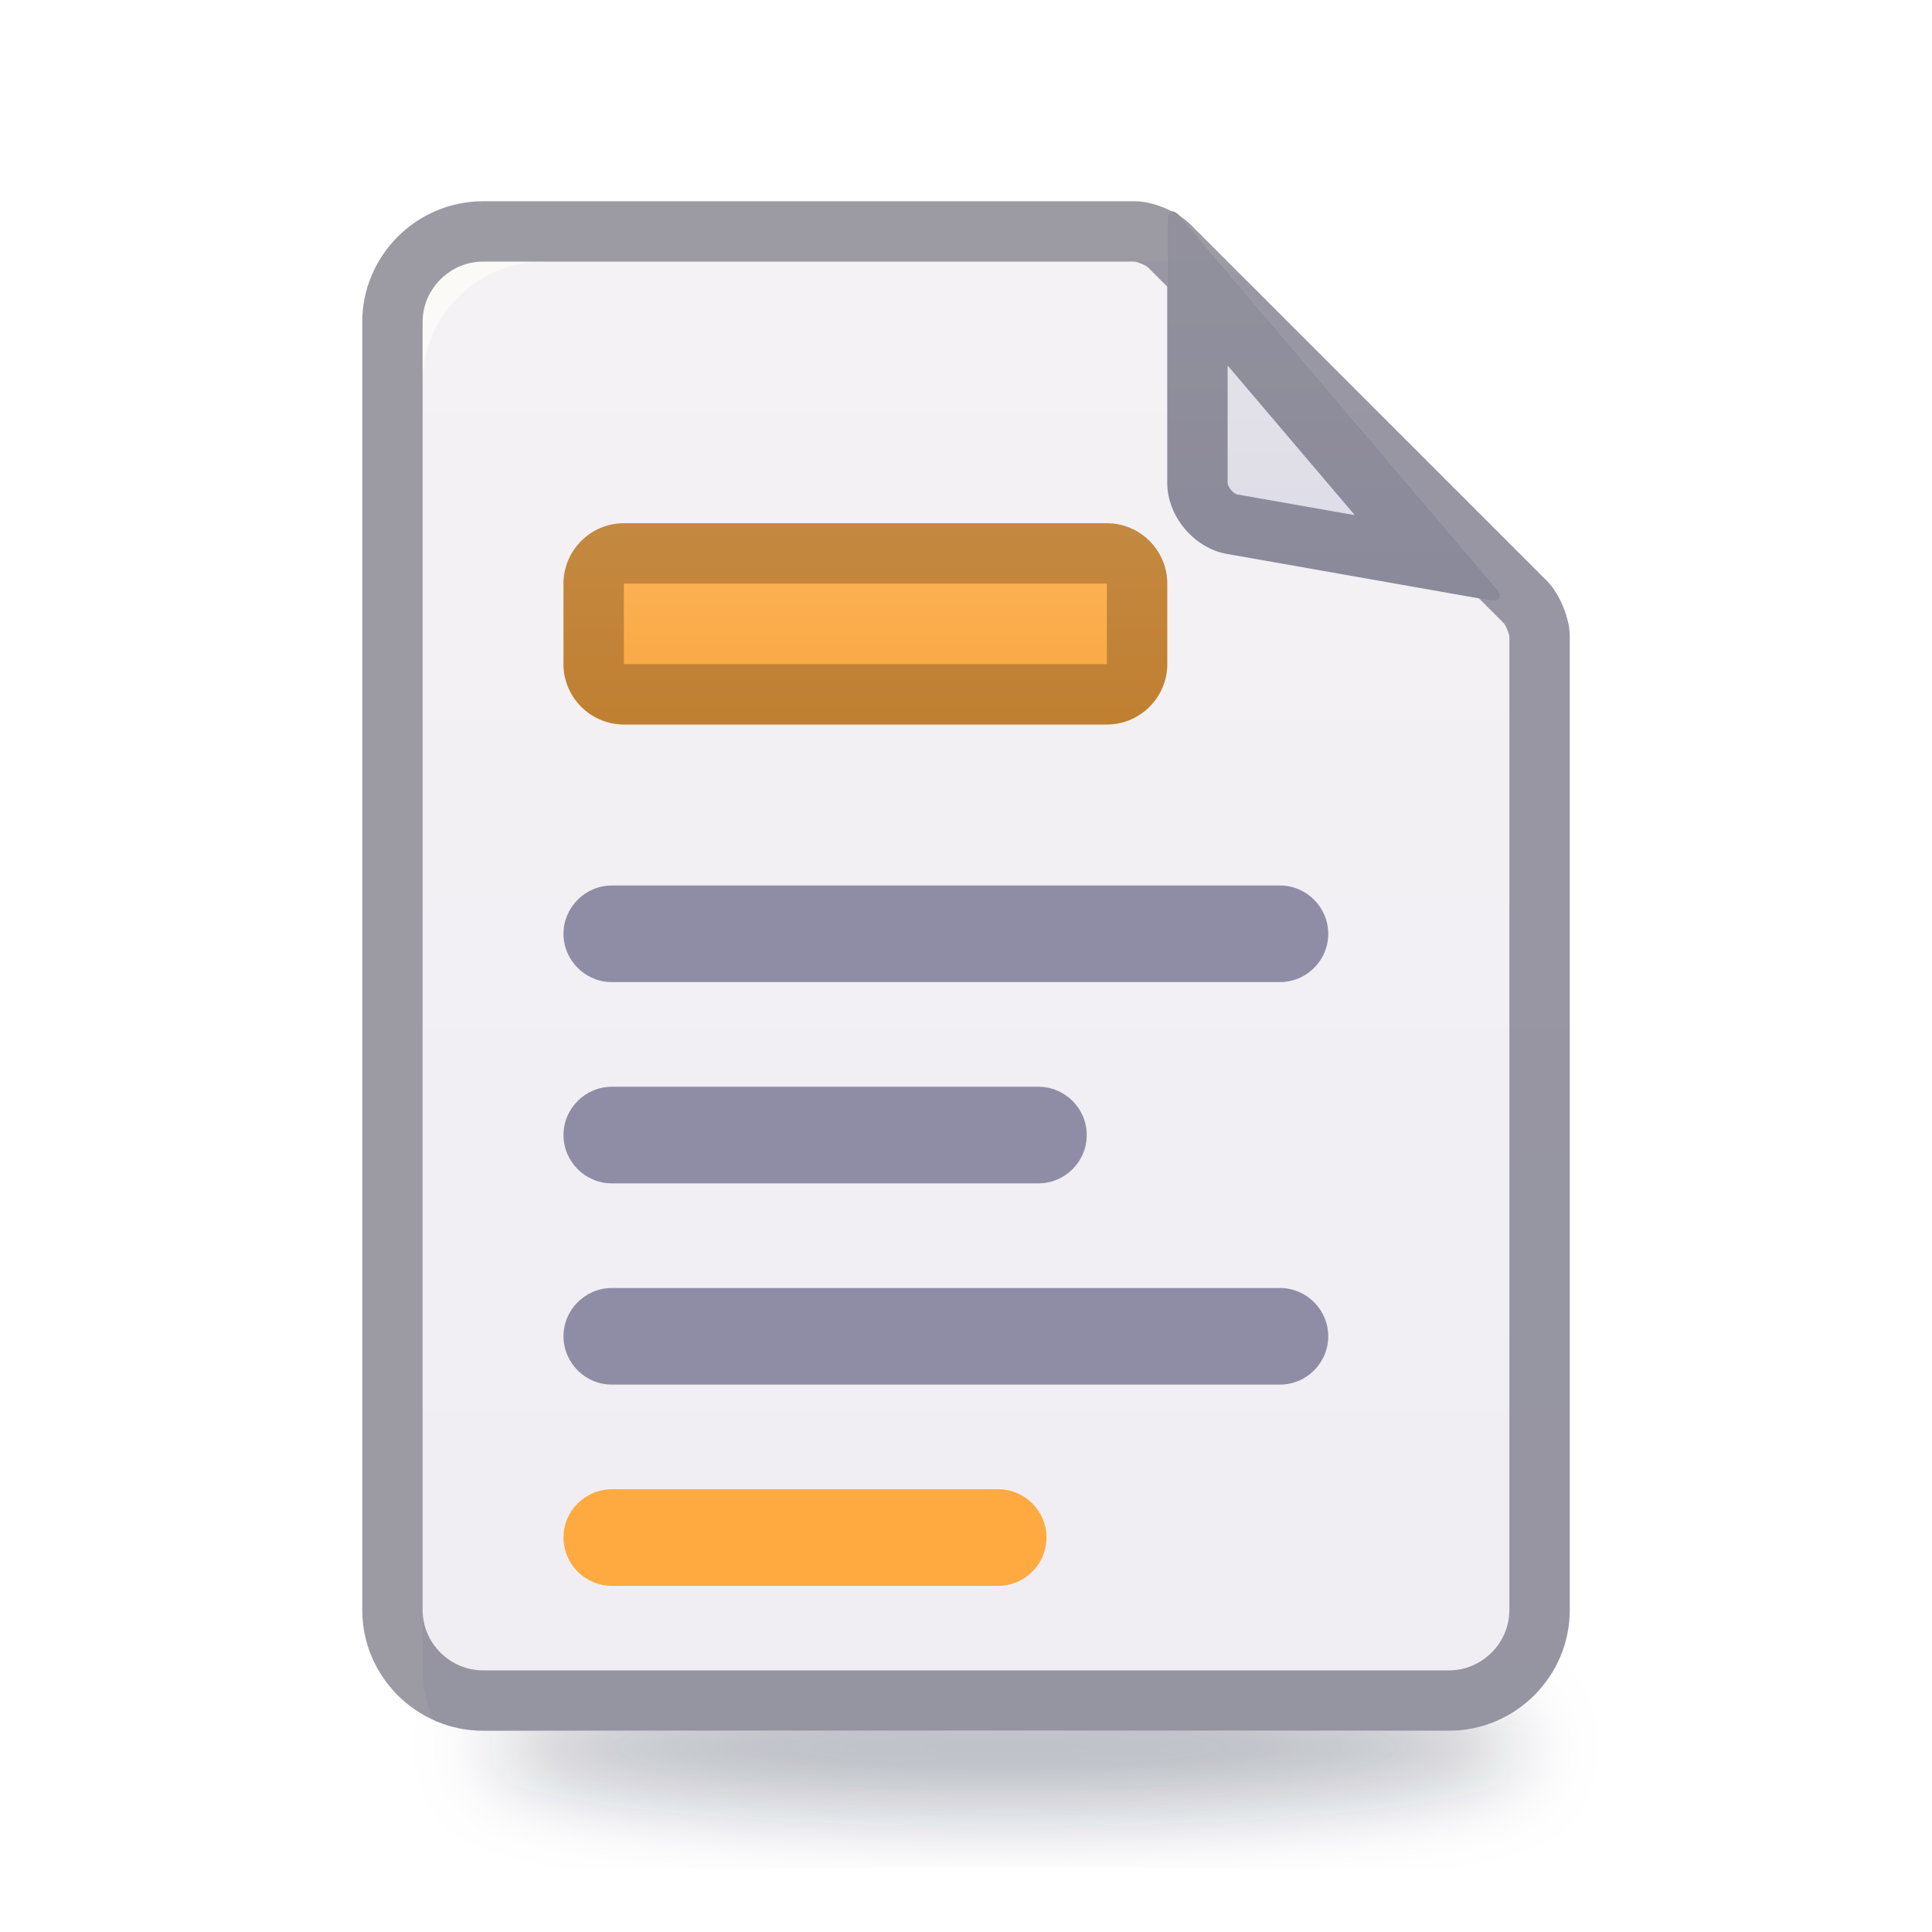
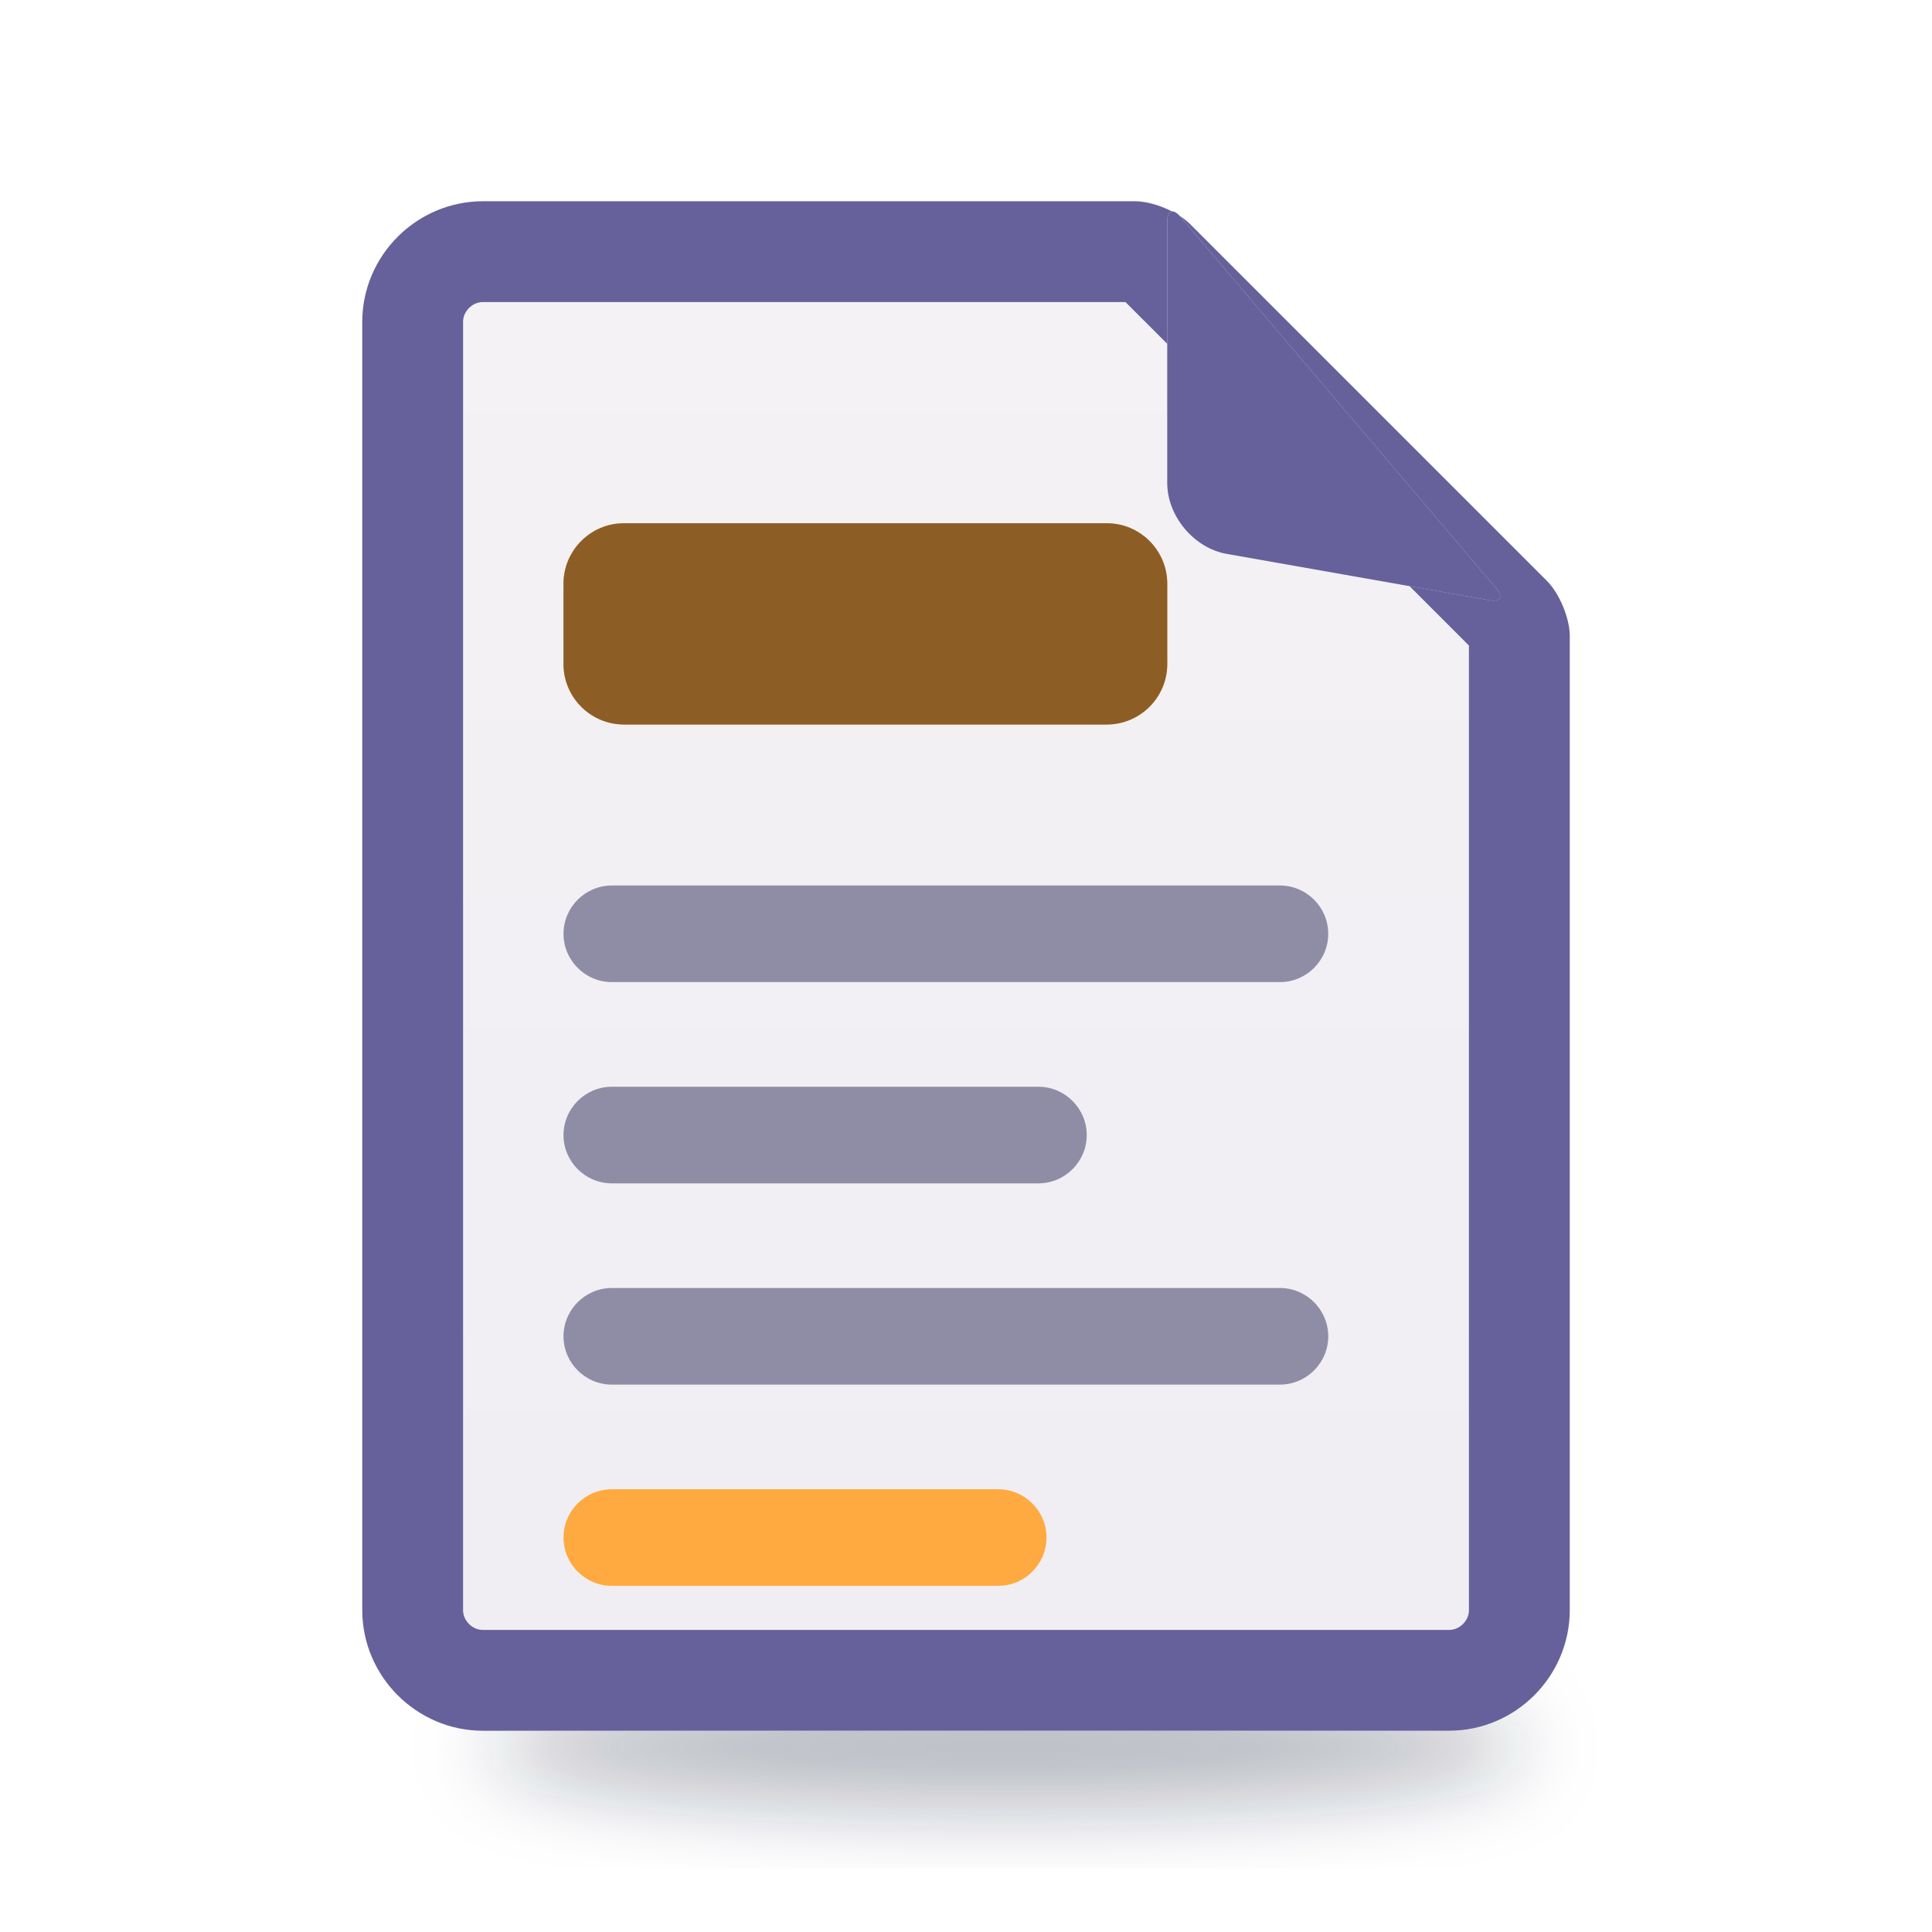
<svg xmlns="http://www.w3.org/2000/svg" viewBox="0 0 48 48" width="48" height="48">
  <defs>
    <filter id="e-rtf-32-b1" x="-50%" y="-50%" width="200%" height="200%">
      <feGaussianBlur stdDeviation="1" />
    </filter>
    <linearGradient id="e-rtf-32-gf5f2f5efedf3" x1="0" y1="0" x2="0" y2="1">
      <stop offset="0" stop-color="#f5f2f5" />
      <stop offset="1" stop-color="#efedf3" />
    </linearGradient>
    <clipPath id="e-rtf-32-c1">
      <path d="M9 8 C9 6.35 10.35 5 12 5 L28.2 5 C28.64 5 29.255 5.255 29.566 5.566 L38.434 14.434 C38.745 14.745 39 15.36 39 15.8 L39 40 C39 41.65 37.65 43 36 43 L12 43 C10.35 43 9 41.65 9 40 Z" clip-rule="evenodd" />
    </clipPath>
    <linearGradient id="e-rtf-32-ge8e6eadcdae6" x1="0" y1="0" x2="0" y2="1">
      <stop offset="0" stop-color="#e8e6ea" />
      <stop offset="1" stop-color="#dcdae6" />
    </linearGradient>
    <clipPath id="e-rtf-32-c2">
      <path d="M29.324 5.381 C29.146 5.171 29 5.225 29 5.5 L29 12 C29 12.825 29.665 13.617 30.477 13.761 L37.008 14.913 C37.278 14.961 37.354 14.829 37.176 14.619 Z" clip-rule="evenodd" />
    </clipPath>
    <linearGradient id="e-rtf-32-gffb55af7a53e" x1="0" y1="0" x2="0" y2="1">
      <stop offset="0" stop-color="#ffb55a" />
      <stop offset="1" stop-color="#f7a53e" />
    </linearGradient>
    <clipPath id="e-rtf-32-c3">
      <path d="M14 14.5 C14 13.675 14.675 13 15.5 13 L27.5 13 C28.325 13 29 13.675 29 14.5 L29 16.5 C29 17.325 28.325 18 27.5 18 L15.5 18 C14.675 18 14 17.325 14 16.5 Z" clip-rule="evenodd" />
    </clipPath>
  </defs>
  <ellipse cx="25" cy="43.4" rx="12.9" ry="1.5" fill="#0a1230" opacity="0.3" filter="url(#e-rtf-32-b1)" />
  <path d="M9 8 C9 6.35 10.35 5 12 5 L28.2 5 C28.64 5 29.255 5.255 29.566 5.566 L38.434 14.434 C38.745 14.745 39 15.36 39 15.8 L39 40 C39 41.65 37.65 43 36 43 L12 43 C10.35 43 9 41.65 9 40 Z" fill="#fbfaf6" fill-rule="evenodd" />
  <g clip-path="url(#e-rtf-32-c1)">
    <path d="M9 8 C9 6.35 10.35 5 12 5 L28.2 5 C28.64 5 29.255 5.255 29.566 5.566 L38.434 14.434 C38.745 14.745 39 15.36 39 15.8 L39 40 C39 41.65 37.65 43 36 43 L12 43 C10.35 43 9 41.65 9 40 Z" fill="url(#e-rtf-32-gf5f2f5efedf3)" fill-rule="evenodd" transform="translate(1.5 1.5)" />
  </g>
  <g clip-path="url(#e-rtf-32-c1)">
-     <path d="M9 8 C9 6.35 10.35 5 12 5 L28.2 5 C28.64 5 29.255 5.255 29.566 5.566 L38.434 14.434 C38.745 14.745 39 15.36 39 15.8 L39 40 C39 41.65 37.65 43 36 43 L12 43 C10.35 43 9 41.65 9 40 Z" fill="none" stroke="#2a2840" stroke-width="3" stroke-opacity="0.45" />
+     <path d="M9 8 C9 6.35 10.35 5 12 5 L28.2 5 C28.64 5 29.255 5.255 29.566 5.566 L38.434 14.434 C38.745 14.745 39 15.36 39 15.8 L39 40 C39 41.65 37.65 43 36 43 L12 43 C10.35 43 9 41.65 9 40 Z" fill="none" stroke="#66619b" stroke-width="5.01" stroke-opacity="1" />
  </g>
  <path d="M29.324 5.381 C29.146 5.171 29 5.225 29 5.5 L29 12 C29 12.825 29.665 13.617 30.477 13.761 L37.008 14.913 C37.278 14.961 37.354 14.829 37.176 14.619 Z" fill="url(#e-rtf-32-ge8e6eadcdae6)" fill-rule="evenodd" />
  <g clip-path="url(#e-rtf-32-c2)">
-     <path d="M29.324 5.381 C29.146 5.171 29 5.225 29 5.5 L29 12 C29 12.825 29.665 13.617 30.477 13.761 L37.008 14.913 C37.278 14.961 37.354 14.829 37.176 14.619 Z" fill="none" stroke="#2a2840" stroke-width="3" stroke-opacity="0.45" />
+     <path d="M29.324 5.381 C29.146 5.171 29 5.225 29 5.5 L29 12 C29 12.825 29.665 13.617 30.477 13.761 L37.008 14.913 C37.278 14.961 37.354 14.829 37.176 14.619 Z" fill="none" stroke="#66619b" stroke-width="5.01" stroke-opacity="1" />
  </g>
  <path d="M14 14.5 C14 13.675 14.675 13 15.5 13 L27.5 13 C28.325 13 29 13.675 29 14.5 L29 16.5 C29 17.325 28.325 18 27.5 18 L15.5 18 C14.675 18 14 17.325 14 16.5 Z" fill="url(#e-rtf-32-gffb55af7a53e)" fill-rule="evenodd" />
  <g clip-path="url(#e-rtf-32-c3)">
-     <path d="M14 14.5 C14 13.675 14.675 13 15.5 13 L27.5 13 C28.325 13 29 13.675 29 14.5 L29 16.5 C29 17.325 28.325 18 27.5 18 L15.5 18 C14.675 18 14 17.325 14 16.5 Z" fill="none" stroke="#7d5422" stroke-width="3" stroke-opacity="0.45" />
+     <path d="M14 14.5 C14 13.675 14.675 13 15.5 13 L27.5 13 C28.325 13 29 13.675 29 14.5 L29 16.5 C29 17.325 28.325 18 27.5 18 L15.5 18 C14.675 18 14 17.325 14 16.5 Z" fill="none" stroke="#8c5e26" stroke-width="5.01" stroke-opacity="1" />
  </g>
  <path d="M14 23.2 C14 22.54 14.54 22 15.2 22 L31.8 22 C32.46 22 33 22.54 33 23.2 L33 23.2 C33 23.86 32.46 24.4 31.8 24.4 L15.2 24.4 C14.54 24.4 14 23.86 14 23.2 Z" fill="#8f8da6" fill-rule="evenodd" />
  <path d="M14 28.2 C14 27.54 14.54 27 15.2 27 L25.8 27 C26.46 27 27 27.54 27 28.2 L27 28.2 C27 28.86 26.46 29.4 25.8 29.4 L15.2 29.4 C14.54 29.4 14 28.86 14 28.2 Z" fill="#8f8da6" fill-rule="evenodd" />
  <path d="M14 33.2 C14 32.54 14.54 32 15.2 32 L31.8 32 C32.46 32 33 32.54 33 33.2 L33 33.2 C33 33.86 32.46 34.4 31.8 34.4 L15.2 34.4 C14.54 34.4 14 33.86 14 33.2 Z" fill="#8f8da6" fill-rule="evenodd" />
  <path d="M14 38.2 C14 37.54 14.54 37 15.2 37 L24.8 37 C25.46 37 26 37.54 26 38.2 L26 38.2 C26 38.86 25.46 39.4 24.8 39.4 L15.2 39.4 C14.54 39.4 14 38.86 14 38.2 Z" fill="#ffaa40" fill-rule="evenodd" />
</svg>
